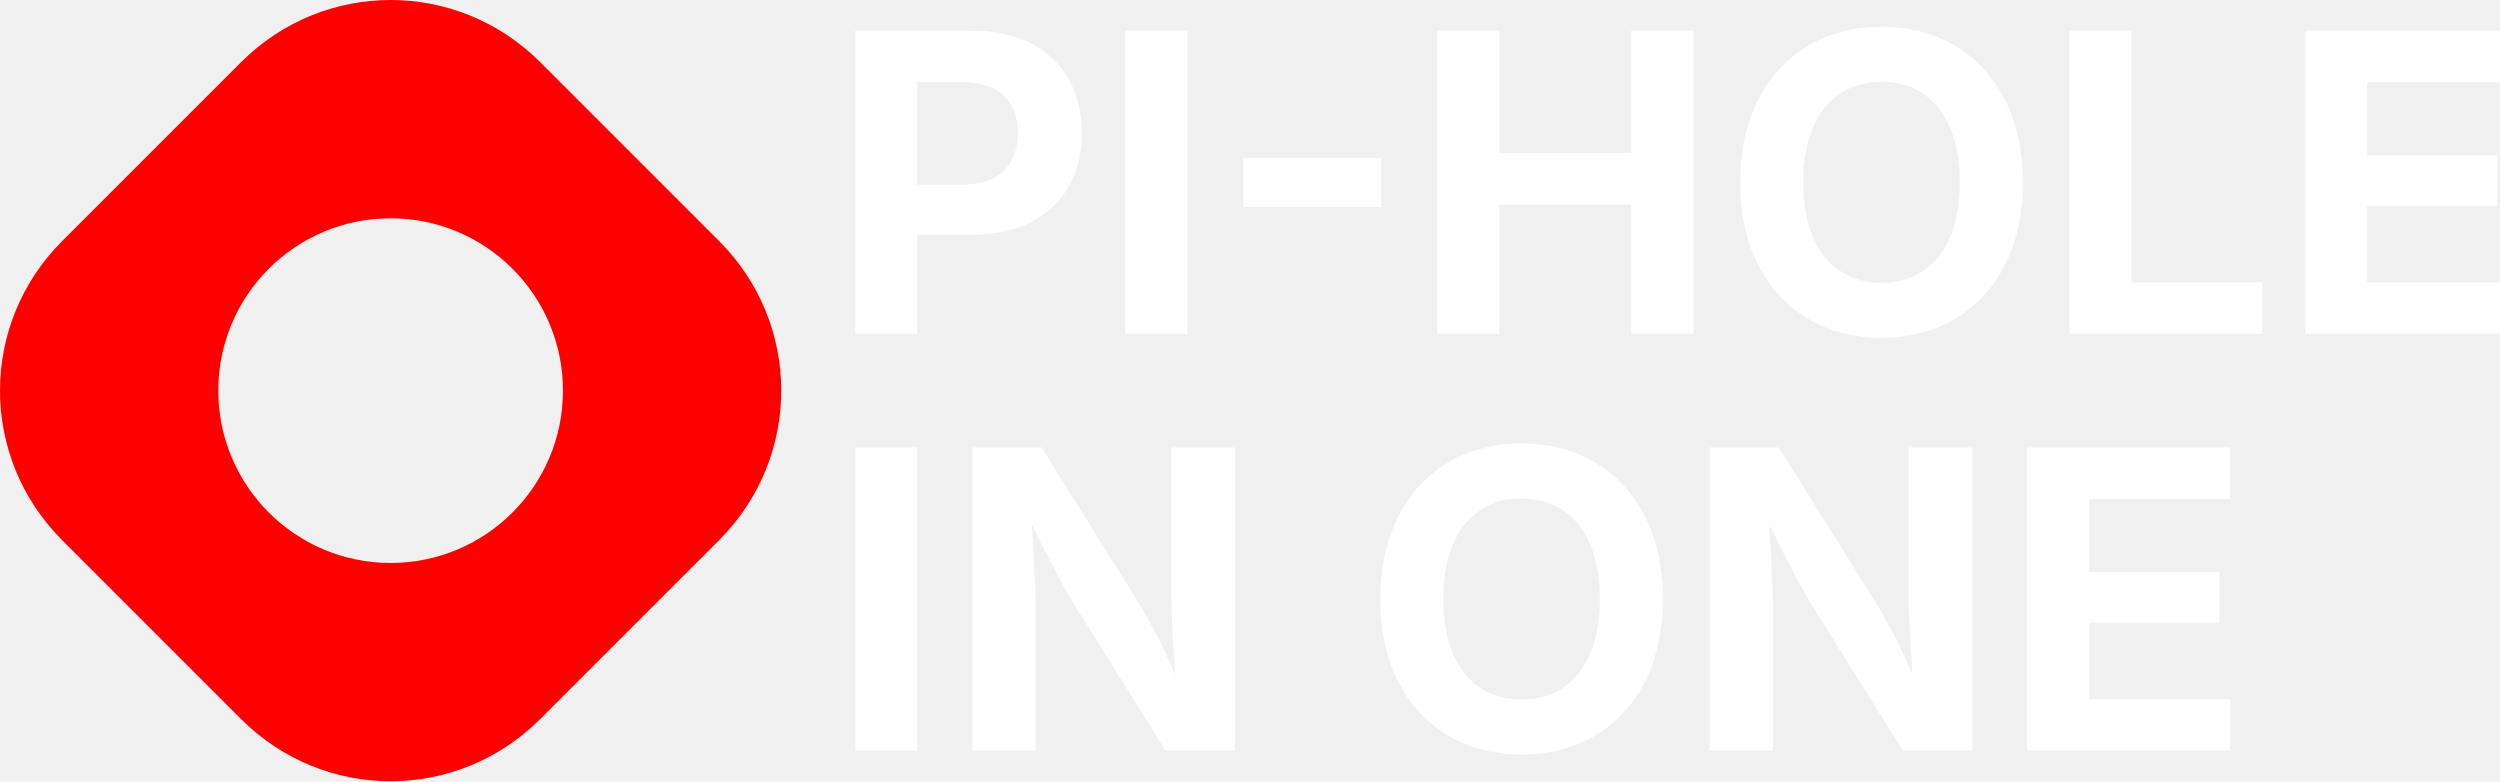
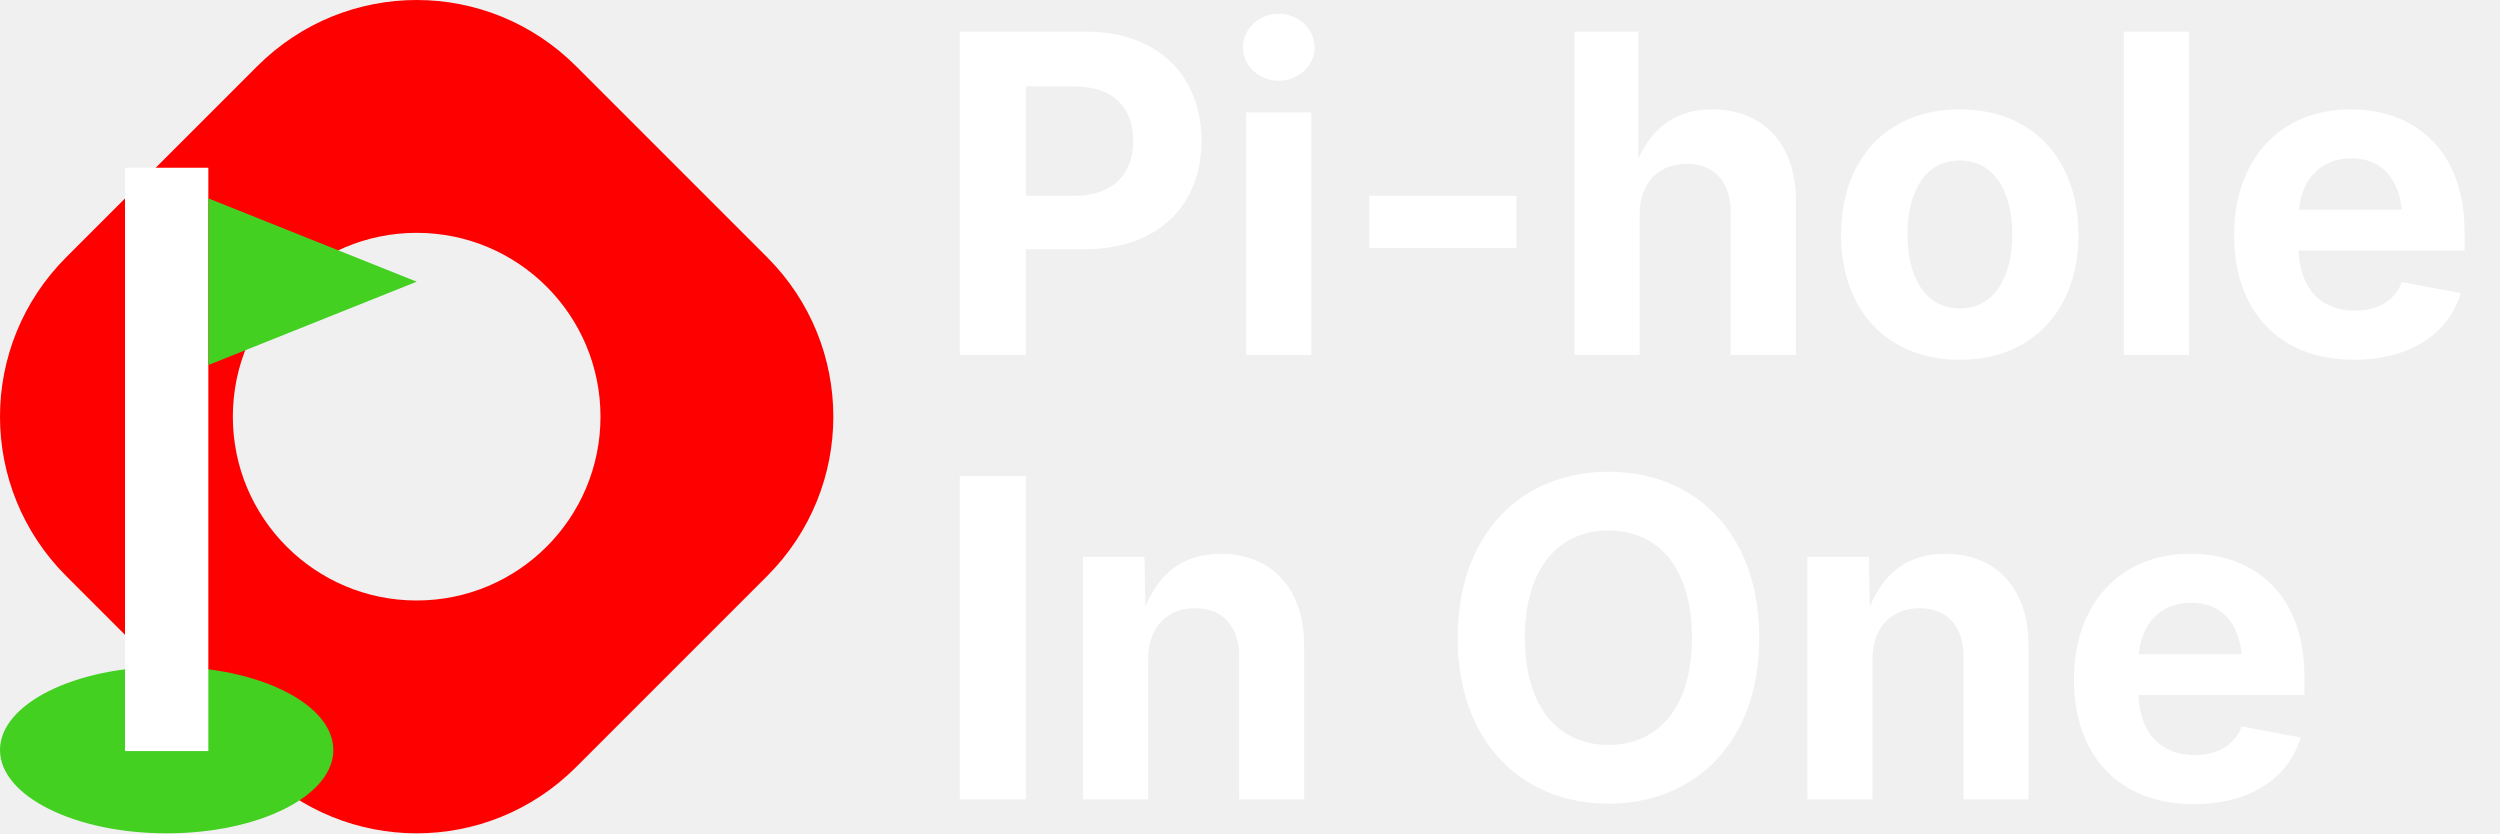
- <svg xmlns="http://www.w3.org/2000/svg" viewBox="0 0 320 100" version="1.1" id="svg6" width="320" height="100">
+ <svg xmlns="http://www.w3.org/2000/svg" viewBox="0 0 300 100" version="1.1" id="svg6" width="300" height="100">
  <defs id="defs2">
    <linearGradient id="New_Gradient_Swatch_1" x1="2.71" x2="69.77" y1="20.04" y2="20.04" gradientUnits="userSpaceOnUse" gradientTransform="matrix(1.472184,0,0,1.472184,81.31804,8.031339)">
      <stop offset="0" stop-color="#12b212" id="stop1" />
      <stop offset="1" stop-color="#0f0" id="stop2" />
    </linearGradient>
    <style id="style2">.cls-2{fill:#980200}.cls-3{fill:red}</style>
  </defs>
-   <path id="rect8" style="fill:#ff0000;fill-opacity:1;stroke-width:5.927;stroke-linejoin:round;stroke-miterlimit:0;paint-order:markers fill stroke" d="M 50,0 C 43.083,0 36.166,2.65 30.865,7.95 L 7.951,30.862 c -10.601,10.601 -10.601,27.671 0,38.272 L 30.865,92.049 c 10.601,10.601 27.668,10.601 38.269,0 L 92.049,69.134 c 10.601,-10.601 10.601,-27.671 0,-38.272 L 69.135,7.95 C 63.834,2.65 56.917,0 50,0 Z m 0,27.941 a 22.059,22.059 0 0 1 22.059,22.059 22.059,22.059 0 0 1 -22.059,22.059 22.059,22.059 0 0 1 -22.059,-22.059 22.059,22.059 0 0 1 22.059,-22.059 z" />
-   <text xml:space="preserve" style="font-style:normal;font-variant:normal;font-weight:bold;font-stretch:normal;font-size:53.333px;line-height:1;font-family:inter;-inkscape-font-specification:'inter Bold';text-align:start;writing-mode:lr-tb;direction:ltr;text-anchor:start;fill:#ffffff;fill-opacity:1;stroke-width:5;stroke-linejoin:round;stroke-miterlimit:0;paint-order:markers fill stroke" x="105.966" y="42.734" id="text1">
-     <tspan x="105.966" y="42.734" id="tspan1">PI-HOLE</tspan>
-     <tspan x="105.966" y="96.068" id="tspan3">IN ONE</tspan>
+   <text xml:space="preserve" style="font-style:normal;font-variant:normal;font-weight:bold;font-stretch:normal;font-size:53.333px;line-height:1;font-family:inter;-inkscape-font-specification:'inter Bold';text-align:start;writing-mode:lr-tb;direction:ltr;text-anchor:start;fill:#ffffff;fill-opacity:1;stroke-width:5;stroke-linejoin:round;stroke-miterlimit:0;paint-order:markers fill stroke" x="111.659" y="42.591" id="text1">
+     <tspan x="111.659" y="42.591" id="tspan1">Pi-hole</tspan>
+     <tspan x="111.659" y="95.924" id="tspan3">In One</tspan>
  </text>
+   <path id="rect8" style="fill:#ff0000;fill-opacity:1;stroke-width:5.927;stroke-linejoin:round;stroke-miterlimit:0;paint-order:markers fill stroke" d="M 50,0 C 43.083,0 36.166,2.65 30.865,7.95 L 7.951,30.862 c -10.601,10.601 -10.601,27.671 0,38.272 L 30.865,92.049 c 10.601,10.601 27.668,10.601 38.269,0 L 92.049,69.134 c 10.601,-10.601 10.601,-27.671 0,-38.272 L 69.135,7.95 C 63.834,2.65 56.917,0 50,0 Z m 0,27.941 A 22.059,22.059 0 0 1 72.059,50 22.059,22.059 0 0 1 50,72.058 22.059,22.059 0 0 1 27.941,50 22.059,22.059 0 0 1 50,27.941 Z" />
+   <ellipse style="fill:#43d021;fill-opacity:1;stroke:none;stroke-width:5.882;stroke-linecap:butt;stroke-linejoin:round;stroke-miterlimit:0;stroke-dasharray:none;stroke-opacity:0;paint-order:markers stroke fill" id="path18" ry="10" rx="20" cy="90" cx="20" />
+   <rect style="fill:#ffffff;fill-opacity:1;stroke:none;stroke-width:4.766;stroke-linecap:butt;stroke-linejoin:round;stroke-miterlimit:0;stroke-dasharray:none;stroke-opacity:0;paint-order:markers stroke fill" id="rect22" width="10" height="70" x="15" y="20.128" rx="0" ry="3.536" />
+   <path style="fill:#43d021;fill-opacity:1;stroke:none;stroke-width:5;stroke-linecap:butt;stroke-linejoin:round;stroke-miterlimit:0;stroke-dasharray:none;stroke-opacity:0;paint-order:markers stroke fill" d="m 25,23.801 v 20 l 25,-10 z" id="path22" />
</svg>
